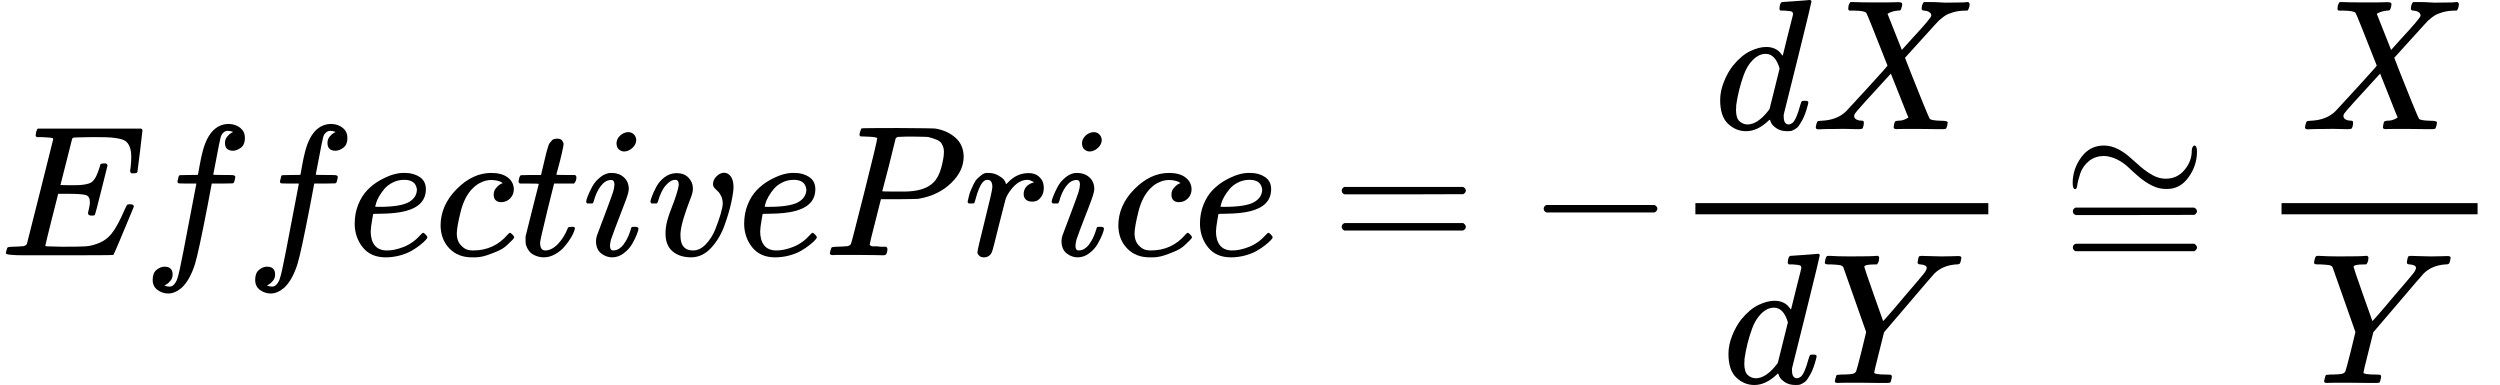
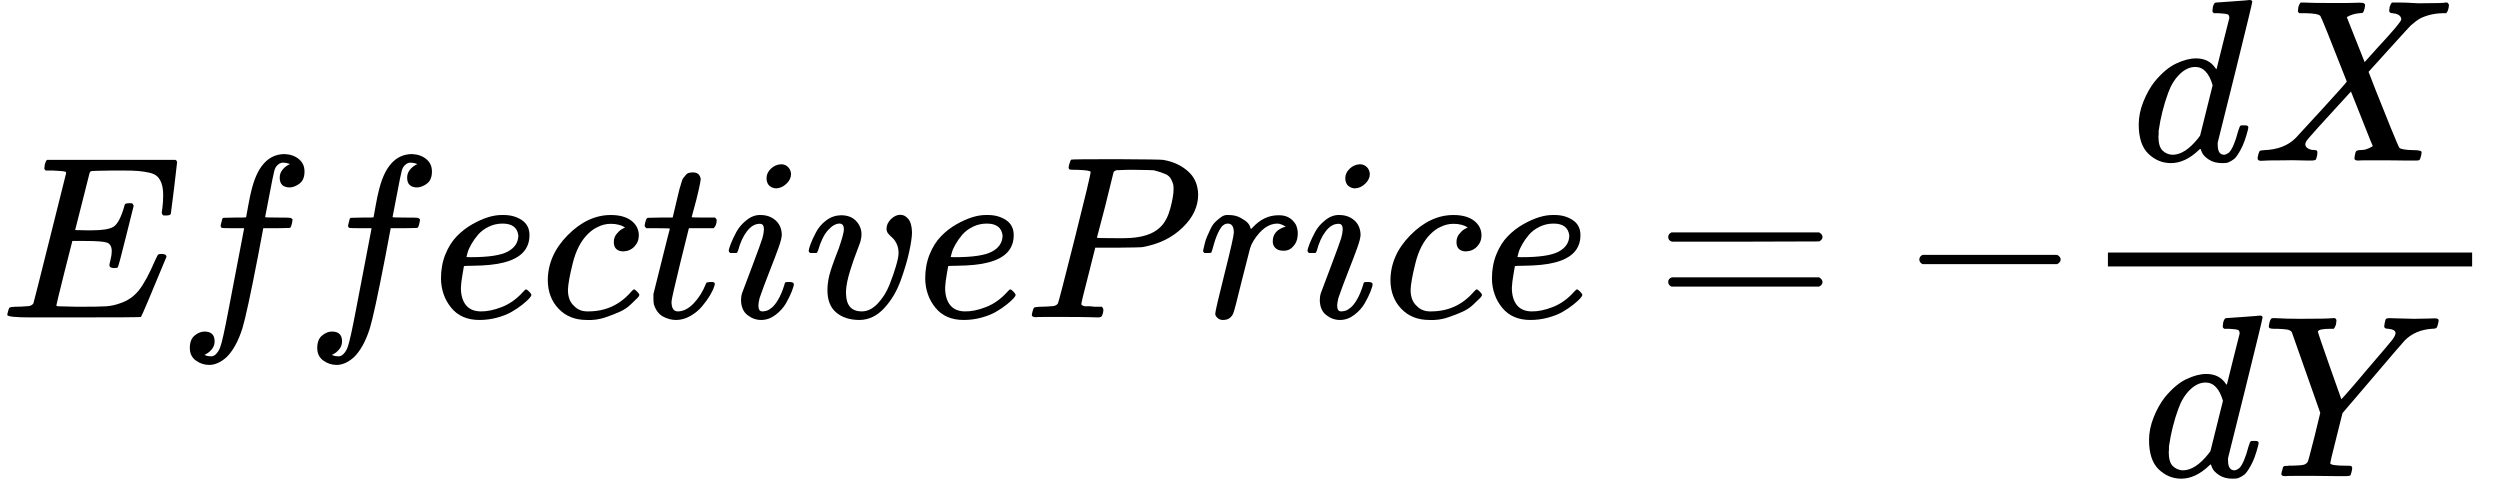
- <svg xmlns="http://www.w3.org/2000/svg" xmlns:xlink="http://www.w3.org/1999/xlink" width="242.808px" height="37.392px" viewBox="0 -1370 13415.1 2066" aria-hidden="true" style="">
+ <svg xmlns="http://www.w3.org/2000/svg" xmlns:xlink="http://www.w3.org/1999/xlink" width="195.288px" height="37.392px" viewBox="0 -1370 10789.6 2066" aria-hidden="true" style="">
  <defs>
-     <path id="MJX-6-TEX-I-1D438" d="M492 213Q472 213 472 226Q472 230 477 250T482 285Q482 316 461 323T364 330H312Q311 328 277 192T243 52Q243 48 254 48T334 46Q428 46 458 48T518 61Q567 77 599 117T670 248Q680 270 683 272Q690 274 698 274Q718 274 718 261Q613 7 608 2Q605 0 322 0H133Q31 0 31 11Q31 13 34 25Q38 41 42 43T65 46Q92 46 125 49Q139 52 144 61Q146 66 215 342T285 622Q285 629 281 629Q273 632 228 634H197Q191 640 191 642T193 659Q197 676 203 680H757Q764 676 764 669Q764 664 751 557T737 447Q735 440 717 440H705Q698 445 698 453L701 476Q704 500 704 528Q704 558 697 578T678 609T643 625T596 632T532 634H485Q397 633 392 631Q388 629 386 622Q385 619 355 499T324 377Q347 376 372 376H398Q464 376 489 391T534 472Q538 488 540 490T557 493Q562 493 565 493T570 492T572 491T574 487T577 483L544 351Q511 218 508 216Q505 213 492 213Z" />
-     <path id="MJX-6-TEX-I-1D453" d="M118 -162Q120 -162 124 -164T135 -167T147 -168Q160 -168 171 -155T187 -126Q197 -99 221 27T267 267T289 382V385H242Q195 385 192 387Q188 390 188 397L195 425Q197 430 203 430T250 431Q298 431 298 432Q298 434 307 482T319 540Q356 705 465 705Q502 703 526 683T550 630Q550 594 529 578T487 561Q443 561 443 603Q443 622 454 636T478 657L487 662Q471 668 457 668Q445 668 434 658T419 630Q412 601 403 552T387 469T380 433Q380 431 435 431Q480 431 487 430T498 424Q499 420 496 407T491 391Q489 386 482 386T428 385H372L349 263Q301 15 282 -47Q255 -132 212 -173Q175 -205 139 -205Q107 -205 81 -186T55 -132Q55 -95 76 -78T118 -61Q162 -61 162 -103Q162 -122 151 -136T127 -157L118 -162Z" />
-     <path id="MJX-6-TEX-I-1D452" d="M39 168Q39 225 58 272T107 350T174 402T244 433T307 442H310Q355 442 388 420T421 355Q421 265 310 237Q261 224 176 223Q139 223 138 221Q138 219 132 186T125 128Q125 81 146 54T209 26T302 45T394 111Q403 121 406 121Q410 121 419 112T429 98T420 82T390 55T344 24T281 -1T205 -11Q126 -11 83 42T39 168ZM373 353Q367 405 305 405Q272 405 244 391T199 357T170 316T154 280T149 261Q149 260 169 260Q282 260 327 284T373 353Z" />
-     <path id="MJX-6-TEX-I-1D450" d="M34 159Q34 268 120 355T306 442Q362 442 394 418T427 355Q427 326 408 306T360 285Q341 285 330 295T319 325T330 359T352 380T366 386H367Q367 388 361 392T340 400T306 404Q276 404 249 390Q228 381 206 359Q162 315 142 235T121 119Q121 73 147 50Q169 26 205 26H209Q321 26 394 111Q403 121 406 121Q410 121 419 112T429 98T420 83T391 55T346 25T282 0T202 -11Q127 -11 81 37T34 159Z" />
-     <path id="MJX-6-TEX-I-1D461" d="M26 385Q19 392 19 395Q19 399 22 411T27 425Q29 430 36 430T87 431H140L159 511Q162 522 166 540T173 566T179 586T187 603T197 615T211 624T229 626Q247 625 254 615T261 596Q261 589 252 549T232 470L222 433Q222 431 272 431H323Q330 424 330 420Q330 398 317 385H210L174 240Q135 80 135 68Q135 26 162 26Q197 26 230 60T283 144Q285 150 288 151T303 153H307Q322 153 322 145Q322 142 319 133Q314 117 301 95T267 48T216 6T155 -11Q125 -11 98 4T59 56Q57 64 57 83V101L92 241Q127 382 128 383Q128 385 77 385H26Z" />
-     <path id="MJX-6-TEX-I-1D456" d="M184 600Q184 624 203 642T247 661Q265 661 277 649T290 619Q290 596 270 577T226 557Q211 557 198 567T184 600ZM21 287Q21 295 30 318T54 369T98 420T158 442Q197 442 223 419T250 357Q250 340 236 301T196 196T154 83Q149 61 149 51Q149 26 166 26Q175 26 185 29T208 43T235 78T260 137Q263 149 265 151T282 153Q302 153 302 143Q302 135 293 112T268 61T223 11T161 -11Q129 -11 102 10T74 74Q74 91 79 106T122 220Q160 321 166 341T173 380Q173 404 156 404H154Q124 404 99 371T61 287Q60 286 59 284T58 281T56 279T53 278T49 278T41 278H27Q21 284 21 287Z" />
-     <path id="MJX-6-TEX-I-1D463" d="M173 380Q173 405 154 405Q130 405 104 376T61 287Q60 286 59 284T58 281T56 279T53 278T49 278T41 278H27Q21 284 21 287Q21 294 29 316T53 368T97 419T160 441Q202 441 225 417T249 361Q249 344 246 335Q246 329 231 291T200 202T182 113Q182 86 187 69Q200 26 250 26Q287 26 319 60T369 139T398 222T409 277Q409 300 401 317T383 343T365 361T357 383Q357 405 376 424T417 443Q436 443 451 425T467 367Q467 340 455 284T418 159T347 40T241 -11Q177 -11 139 22Q102 54 102 117Q102 148 110 181T151 298Q173 362 173 380Z" />
-     <path id="MJX-6-TEX-I-1D443" d="M287 628Q287 635 230 637Q206 637 199 638T192 648Q192 649 194 659Q200 679 203 681T397 683Q587 682 600 680Q664 669 707 631T751 530Q751 453 685 389Q616 321 507 303Q500 302 402 301H307L277 182Q247 66 247 59Q247 55 248 54T255 50T272 48T305 46H336Q342 37 342 35Q342 19 335 5Q330 0 319 0Q316 0 282 1T182 2Q120 2 87 2T51 1Q33 1 33 11Q33 13 36 25Q40 41 44 43T67 46Q94 46 127 49Q141 52 146 61Q149 65 218 339T287 628ZM645 554Q645 567 643 575T634 597T609 619T560 635Q553 636 480 637Q463 637 445 637T416 636T404 636Q391 635 386 627Q384 621 367 550T332 412T314 344Q314 342 395 342H407H430Q542 342 590 392Q617 419 631 471T645 554Z" />
-     <path id="MJX-6-TEX-I-1D45F" d="M21 287Q22 290 23 295T28 317T38 348T53 381T73 411T99 433T132 442Q161 442 183 430T214 408T225 388Q227 382 228 382T236 389Q284 441 347 441H350Q398 441 422 400Q430 381 430 363Q430 333 417 315T391 292T366 288Q346 288 334 299T322 328Q322 376 378 392Q356 405 342 405Q286 405 239 331Q229 315 224 298T190 165Q156 25 151 16Q138 -11 108 -11Q95 -11 87 -5T76 7T74 17Q74 30 114 189T154 366Q154 405 128 405Q107 405 92 377T68 316T57 280Q55 278 41 278H27Q21 284 21 287Z" />
-     <path id="MJX-6-TEX-N-3D" d="M56 347Q56 360 70 367H707Q722 359 722 347Q722 336 708 328L390 327H72Q56 332 56 347ZM56 153Q56 168 72 173H708Q722 163 722 153Q722 140 707 133H70Q56 140 56 153Z" />
-     <path id="MJX-6-TEX-N-2212" d="M84 237T84 250T98 270H679Q694 262 694 250T679 230H98Q84 237 84 250Z" />
-     <path id="MJX-6-TEX-I-1D451" d="M366 683Q367 683 438 688T511 694Q523 694 523 686Q523 679 450 384T375 83T374 68Q374 26 402 26Q411 27 422 35Q443 55 463 131Q469 151 473 152Q475 153 483 153H487H491Q506 153 506 145Q506 140 503 129Q490 79 473 48T445 8T417 -8Q409 -10 393 -10Q359 -10 336 5T306 36L300 51Q299 52 296 50Q294 48 292 46Q233 -10 172 -10Q117 -10 75 30T33 157Q33 205 53 255T101 341Q148 398 195 420T280 442Q336 442 364 400Q369 394 369 396Q370 400 396 505T424 616Q424 629 417 632T378 637H357Q351 643 351 645T353 664Q358 683 366 683ZM352 326Q329 405 277 405Q242 405 210 374T160 293Q131 214 119 129Q119 126 119 118T118 106Q118 61 136 44T179 26Q233 26 290 98L298 109L352 326Z" />
-     <path id="MJX-6-TEX-I-1D44B" d="M42 0H40Q26 0 26 11Q26 15 29 27Q33 41 36 43T55 46Q141 49 190 98Q200 108 306 224T411 342Q302 620 297 625Q288 636 234 637H206Q200 643 200 645T202 664Q206 677 212 683H226Q260 681 347 681Q380 681 408 681T453 682T473 682Q490 682 490 671Q490 670 488 658Q484 643 481 640T465 637Q434 634 411 620L488 426L541 485Q646 598 646 610Q646 628 622 635Q617 635 609 637Q594 637 594 648Q594 650 596 664Q600 677 606 683H618Q619 683 643 683T697 681T738 680Q828 680 837 683H845Q852 676 852 672Q850 647 840 637H824Q790 636 763 628T722 611T698 593L687 584Q687 585 592 480L505 384Q505 383 536 304T601 142T638 56Q648 47 699 46Q734 46 734 37Q734 35 732 23Q728 7 725 4T711 1Q708 1 678 1T589 2Q528 2 496 2T461 1Q444 1 444 10Q444 11 446 25Q448 35 450 39T455 44T464 46T480 47T506 54Q523 62 523 64Q522 64 476 181L429 299Q241 95 236 84Q232 76 232 72Q232 53 261 47Q262 47 267 47T273 46Q276 46 277 46T280 45T283 42T284 35Q284 26 282 19Q279 6 276 4T261 1Q258 1 243 1T201 2T142 2Q64 2 42 0Z" />
-     <path id="MJX-6-TEX-I-1D44C" d="M66 637Q54 637 49 637T39 638T32 641T30 647T33 664T42 682Q44 683 56 683Q104 680 165 680Q288 680 306 683H316Q322 677 322 674T320 656Q316 643 310 637H298Q242 637 242 624Q242 619 292 477T343 333L346 336Q350 340 358 349T379 373T411 410T454 461Q546 568 561 587T577 618Q577 634 545 637Q528 637 528 647Q528 649 530 661Q533 676 535 679T549 683Q551 683 578 682T657 680Q684 680 713 681T746 682Q763 682 763 673Q763 669 760 657T755 643Q753 637 734 637Q662 632 617 587Q608 578 477 424L348 273L322 169Q295 62 295 57Q295 46 363 46Q379 46 384 45T390 35Q390 33 388 23Q384 6 382 4T366 1Q361 1 324 1T232 2Q170 2 138 2T102 1Q84 1 84 9Q84 14 87 24Q88 27 89 30T90 35T91 39T93 42T96 44T101 45T107 45T116 46T129 46Q168 47 180 50T198 63Q201 68 227 171L252 274L129 623Q128 624 127 625T125 627T122 629T118 631T113 633T105 634T96 635T83 636T66 637Z" />
-     <path id="MJX-6-TEX-N-2245" d="M55 388Q55 463 101 526T222 589Q260 589 296 571T362 526T421 474T484 430T554 411Q616 411 655 458T694 560Q694 572 698 580T708 589Q722 589 722 556Q722 482 677 419T562 356H554Q517 356 481 374T414 418T355 471T292 515T223 533Q179 533 145 508Q109 479 96 440T80 378T69 355Q55 355 55 388ZM56 236Q56 249 70 256H707Q722 248 722 236Q722 225 708 217L390 216H72Q56 221 56 236ZM56 42Q56 57 72 62H708Q722 52 722 42Q722 30 707 22H70Q56 29 56 42Z" />
+     <path id="MJX-9-TEX-I-1D438" d="M492 213Q472 213 472 226Q472 230 477 250T482 285Q482 316 461 323T364 330H312Q311 328 277 192T243 52Q243 48 254 48T334 46Q428 46 458 48T518 61Q567 77 599 117T670 248Q680 270 683 272Q690 274 698 274Q718 274 718 261Q613 7 608 2Q605 0 322 0H133Q31 0 31 11Q31 13 34 25Q38 41 42 43T65 46Q92 46 125 49Q139 52 144 61Q146 66 215 342T285 622Q285 629 281 629Q273 632 228 634H197Q191 640 191 642T193 659Q197 676 203 680H757Q764 676 764 669Q764 664 751 557T737 447Q735 440 717 440H705Q698 445 698 453L701 476Q704 500 704 528Q704 558 697 578T678 609T643 625T596 632T532 634H485Q397 633 392 631Q388 629 386 622Q385 619 355 499T324 377Q347 376 372 376H398Q464 376 489 391T534 472Q538 488 540 490T557 493Q562 493 565 493T570 492T572 491T574 487T577 483L544 351Q511 218 508 216Q505 213 492 213Z" />
+     <path id="MJX-9-TEX-I-1D453" d="M118 -162Q120 -162 124 -164T135 -167T147 -168Q160 -168 171 -155T187 -126Q197 -99 221 27T267 267T289 382V385H242Q195 385 192 387Q188 390 188 397L195 425Q197 430 203 430T250 431Q298 431 298 432Q298 434 307 482T319 540Q356 705 465 705Q502 703 526 683T550 630Q550 594 529 578T487 561Q443 561 443 603Q443 622 454 636T478 657L487 662Q471 668 457 668Q445 668 434 658T419 630Q412 601 403 552T387 469T380 433Q380 431 435 431Q480 431 487 430T498 424Q499 420 496 407T491 391Q489 386 482 386T428 385H372L349 263Q301 15 282 -47Q255 -132 212 -173Q175 -205 139 -205Q107 -205 81 -186T55 -132Q55 -95 76 -78T118 -61Q162 -61 162 -103Q162 -122 151 -136T127 -157L118 -162Z" />
+     <path id="MJX-9-TEX-I-1D452" d="M39 168Q39 225 58 272T107 350T174 402T244 433T307 442H310Q355 442 388 420T421 355Q421 265 310 237Q261 224 176 223Q139 223 138 221Q138 219 132 186T125 128Q125 81 146 54T209 26T302 45T394 111Q403 121 406 121Q410 121 419 112T429 98T420 82T390 55T344 24T281 -1T205 -11Q126 -11 83 42T39 168ZM373 353Q367 405 305 405Q272 405 244 391T199 357T170 316T154 280T149 261Q149 260 169 260Q282 260 327 284T373 353Z" />
+     <path id="MJX-9-TEX-I-1D450" d="M34 159Q34 268 120 355T306 442Q362 442 394 418T427 355Q427 326 408 306T360 285Q341 285 330 295T319 325T330 359T352 380T366 386H367Q367 388 361 392T340 400T306 404Q276 404 249 390Q228 381 206 359Q162 315 142 235T121 119Q121 73 147 50Q169 26 205 26H209Q321 26 394 111Q403 121 406 121Q410 121 419 112T429 98T420 83T391 55T346 25T282 0T202 -11Q127 -11 81 37T34 159Z" />
+     <path id="MJX-9-TEX-I-1D461" d="M26 385Q19 392 19 395Q19 399 22 411T27 425Q29 430 36 430T87 431H140L159 511Q162 522 166 540T173 566T179 586T187 603T197 615T211 624T229 626Q247 625 254 615T261 596Q261 589 252 549T232 470L222 433Q222 431 272 431H323Q330 424 330 420Q330 398 317 385H210L174 240Q135 80 135 68Q135 26 162 26Q197 26 230 60T283 144Q285 150 288 151T303 153H307Q322 153 322 145Q322 142 319 133Q314 117 301 95T267 48T216 6T155 -11Q125 -11 98 4T59 56Q57 64 57 83V101L92 241Q127 382 128 383Q128 385 77 385H26Z" />
+     <path id="MJX-9-TEX-I-1D456" d="M184 600Q184 624 203 642T247 661Q265 661 277 649T290 619Q290 596 270 577T226 557Q211 557 198 567T184 600ZM21 287Q21 295 30 318T54 369T98 420T158 442Q197 442 223 419T250 357Q250 340 236 301T196 196T154 83Q149 61 149 51Q149 26 166 26Q175 26 185 29T208 43T235 78T260 137Q263 149 265 151T282 153Q302 153 302 143Q302 135 293 112T268 61T223 11T161 -11Q129 -11 102 10T74 74Q74 91 79 106T122 220Q160 321 166 341T173 380Q173 404 156 404H154Q124 404 99 371T61 287Q60 286 59 284T58 281T56 279T53 278T49 278T41 278H27Q21 284 21 287Z" />
+     <path id="MJX-9-TEX-I-1D463" d="M173 380Q173 405 154 405Q130 405 104 376T61 287Q60 286 59 284T58 281T56 279T53 278T49 278T41 278H27Q21 284 21 287Q21 294 29 316T53 368T97 419T160 441Q202 441 225 417T249 361Q249 344 246 335Q246 329 231 291T200 202T182 113Q182 86 187 69Q200 26 250 26Q287 26 319 60T369 139T398 222T409 277Q409 300 401 317T383 343T365 361T357 383Q357 405 376 424T417 443Q436 443 451 425T467 367Q467 340 455 284T418 159T347 40T241 -11Q177 -11 139 22Q102 54 102 117Q102 148 110 181T151 298Q173 362 173 380Z" />
+     <path id="MJX-9-TEX-I-1D443" d="M287 628Q287 635 230 637Q206 637 199 638T192 648Q192 649 194 659Q200 679 203 681T397 683Q587 682 600 680Q664 669 707 631T751 530Q751 453 685 389Q616 321 507 303Q500 302 402 301H307L277 182Q247 66 247 59Q247 55 248 54T255 50T272 48T305 46H336Q342 37 342 35Q342 19 335 5Q330 0 319 0Q316 0 282 1T182 2Q120 2 87 2T51 1Q33 1 33 11Q33 13 36 25Q40 41 44 43T67 46Q94 46 127 49Q141 52 146 61Q149 65 218 339T287 628ZM645 554Q645 567 643 575T634 597T609 619T560 635Q553 636 480 637Q463 637 445 637T416 636T404 636Q391 635 386 627Q384 621 367 550T332 412T314 344Q314 342 395 342H407H430Q542 342 590 392Q617 419 631 471T645 554Z" />
+     <path id="MJX-9-TEX-I-1D45F" d="M21 287Q22 290 23 295T28 317T38 348T53 381T73 411T99 433T132 442Q161 442 183 430T214 408T225 388Q227 382 228 382T236 389Q284 441 347 441H350Q398 441 422 400Q430 381 430 363Q430 333 417 315T391 292T366 288Q346 288 334 299T322 328Q322 376 378 392Q356 405 342 405Q286 405 239 331Q229 315 224 298T190 165Q156 25 151 16Q138 -11 108 -11Q95 -11 87 -5T76 7T74 17Q74 30 114 189T154 366Q154 405 128 405Q107 405 92 377T68 316T57 280Q55 278 41 278H27Q21 284 21 287Z" />
+     <path id="MJX-9-TEX-N-3D" d="M56 347Q56 360 70 367H707Q722 359 722 347Q722 336 708 328L390 327H72Q56 332 56 347ZM56 153Q56 168 72 173H708Q722 163 722 153Q722 140 707 133H70Q56 140 56 153Z" />
+     <path id="MJX-9-TEX-N-2212" d="M84 237T84 250T98 270H679Q694 262 694 250T679 230H98Q84 237 84 250Z" />
+     <path id="MJX-9-TEX-I-1D451" d="M366 683Q367 683 438 688T511 694Q523 694 523 686Q523 679 450 384T375 83T374 68Q374 26 402 26Q411 27 422 35Q443 55 463 131Q469 151 473 152Q475 153 483 153H487H491Q506 153 506 145Q506 140 503 129Q490 79 473 48T445 8T417 -8Q409 -10 393 -10Q359 -10 336 5T306 36L300 51Q299 52 296 50Q294 48 292 46Q233 -10 172 -10Q117 -10 75 30T33 157Q33 205 53 255T101 341Q148 398 195 420T280 442Q336 442 364 400Q369 394 369 396Q370 400 396 505T424 616Q424 629 417 632T378 637H357Q351 643 351 645T353 664Q358 683 366 683ZM352 326Q329 405 277 405Q242 405 210 374T160 293Q131 214 119 129Q119 126 119 118T118 106Q118 61 136 44T179 26Q233 26 290 98L298 109L352 326Z" />
+     <path id="MJX-9-TEX-I-1D44B" d="M42 0H40Q26 0 26 11Q26 15 29 27Q33 41 36 43T55 46Q141 49 190 98Q200 108 306 224T411 342Q302 620 297 625Q288 636 234 637H206Q200 643 200 645T202 664Q206 677 212 683H226Q260 681 347 681Q380 681 408 681T453 682T473 682Q490 682 490 671Q490 670 488 658Q484 643 481 640T465 637Q434 634 411 620L488 426L541 485Q646 598 646 610Q646 628 622 635Q617 635 609 637Q594 637 594 648Q594 650 596 664Q600 677 606 683H618Q619 683 643 683T697 681T738 680Q828 680 837 683H845Q852 676 852 672Q850 647 840 637H824Q790 636 763 628T722 611T698 593L687 584Q687 585 592 480L505 384Q505 383 536 304T601 142T638 56Q648 47 699 46Q734 46 734 37Q734 35 732 23Q728 7 725 4T711 1Q708 1 678 1T589 2Q528 2 496 2T461 1Q444 1 444 10Q444 11 446 25Q448 35 450 39T455 44T464 46T480 47T506 54Q523 62 523 64Q522 64 476 181L429 299Q241 95 236 84Q232 76 232 72Q232 53 261 47Q262 47 267 47T273 46Q276 46 277 46T280 45T283 42T284 35Q284 26 282 19Q279 6 276 4T261 1Q258 1 243 1T201 2T142 2Q64 2 42 0Z" />
+     <path id="MJX-9-TEX-I-1D44C" d="M66 637Q54 637 49 637T39 638T32 641T30 647T33 664T42 682Q44 683 56 683Q104 680 165 680Q288 680 306 683H316Q322 677 322 674T320 656Q316 643 310 637H298Q242 637 242 624Q242 619 292 477T343 333L346 336Q350 340 358 349T379 373T411 410T454 461Q546 568 561 587T577 618Q577 634 545 637Q528 637 528 647Q528 649 530 661Q533 676 535 679T549 683Q551 683 578 682T657 680Q684 680 713 681T746 682Q763 682 763 673Q763 669 760 657T755 643Q753 637 734 637Q662 632 617 587Q608 578 477 424L348 273L322 169Q295 62 295 57Q295 46 363 46Q379 46 384 45T390 35Q390 33 388 23Q384 6 382 4T366 1Q361 1 324 1T232 2Q170 2 138 2T102 1Q84 1 84 9Q84 14 87 24Q88 27 89 30T90 35T91 39T93 42T96 44T101 45T107 45T116 46T129 46Q168 47 180 50T198 63Q201 68 227 171L252 274L129 623Q128 624 127 625T125 627T122 629T118 631T113 633T105 634T96 635T83 636T66 637Z" />
  </defs>
  <g stroke="#000000" fill="#000000" stroke-width="0" transform="scale(1,-1)">
    <g data-mml-node="math">
      <g data-mml-node="mi">
-         <use data-c="1D438" xlink:href="#MJX-6-TEX-I-1D438" />
+         <use data-c="1D438" xlink:href="#MJX-9-TEX-I-1D438" />
      </g>
      <g data-mml-node="mi" transform="translate(764,0)">
-         <use data-c="1D453" xlink:href="#MJX-6-TEX-I-1D453" />
+         <use data-c="1D453" xlink:href="#MJX-9-TEX-I-1D453" />
      </g>
      <g data-mml-node="mi" transform="translate(1314,0)">
-         <use data-c="1D453" xlink:href="#MJX-6-TEX-I-1D453" />
+         <use data-c="1D453" xlink:href="#MJX-9-TEX-I-1D453" />
      </g>
      <g data-mml-node="mi" transform="translate(1864,0)">
-         <use data-c="1D452" xlink:href="#MJX-6-TEX-I-1D452" />
+         <use data-c="1D452" xlink:href="#MJX-9-TEX-I-1D452" />
      </g>
      <g data-mml-node="mi" transform="translate(2330,0)">
-         <use data-c="1D450" xlink:href="#MJX-6-TEX-I-1D450" />
+         <use data-c="1D450" xlink:href="#MJX-9-TEX-I-1D450" />
      </g>
      <g data-mml-node="mi" transform="translate(2763,0)">
-         <use data-c="1D461" xlink:href="#MJX-6-TEX-I-1D461" />
+         <use data-c="1D461" xlink:href="#MJX-9-TEX-I-1D461" />
      </g>
      <g data-mml-node="mi" transform="translate(3124,0)">
-         <use data-c="1D456" xlink:href="#MJX-6-TEX-I-1D456" />
+         <use data-c="1D456" xlink:href="#MJX-9-TEX-I-1D456" />
      </g>
      <g data-mml-node="mi" transform="translate(3469,0)">
-         <use data-c="1D463" xlink:href="#MJX-6-TEX-I-1D463" />
+         <use data-c="1D463" xlink:href="#MJX-9-TEX-I-1D463" />
      </g>
      <g data-mml-node="mi" transform="translate(3954,0)">
-         <use data-c="1D452" xlink:href="#MJX-6-TEX-I-1D452" />
+         <use data-c="1D452" xlink:href="#MJX-9-TEX-I-1D452" />
      </g>
      <g data-mml-node="mi" transform="translate(4420,0)">
-         <use data-c="1D443" xlink:href="#MJX-6-TEX-I-1D443" />
+         <use data-c="1D443" xlink:href="#MJX-9-TEX-I-1D443" />
      </g>
      <g data-mml-node="mi" transform="translate(5171,0)">
-         <use data-c="1D45F" xlink:href="#MJX-6-TEX-I-1D45F" />
+         <use data-c="1D45F" xlink:href="#MJX-9-TEX-I-1D45F" />
      </g>
      <g data-mml-node="mi" transform="translate(5622,0)">
-         <use data-c="1D456" xlink:href="#MJX-6-TEX-I-1D456" />
+         <use data-c="1D456" xlink:href="#MJX-9-TEX-I-1D456" />
      </g>
      <g data-mml-node="mi" transform="translate(5967,0)">
-         <use data-c="1D450" xlink:href="#MJX-6-TEX-I-1D450" />
+         <use data-c="1D450" xlink:href="#MJX-9-TEX-I-1D450" />
      </g>
      <g data-mml-node="mi" transform="translate(6400,0)">
-         <use data-c="1D452" xlink:href="#MJX-6-TEX-I-1D452" />
+         <use data-c="1D452" xlink:href="#MJX-9-TEX-I-1D452" />
      </g>
      <g data-mml-node="mo" transform="translate(7143.8,0)">
-         <use data-c="3D" xlink:href="#MJX-6-TEX-N-3D" />
+         <use data-c="3D" xlink:href="#MJX-9-TEX-N-3D" />
      </g>
      <g data-mml-node="mo" transform="translate(8199.6,0)">
-         <use data-c="2212" xlink:href="#MJX-6-TEX-N-2212" />
+         <use data-c="2212" xlink:href="#MJX-9-TEX-N-2212" />
      </g>
      <g data-mml-node="mfrac" transform="translate(8977.6,0)">
        <g data-mml-node="mrow" transform="translate(220,676)">
          <g data-mml-node="mi">
-             <use data-c="1D451" xlink:href="#MJX-6-TEX-I-1D451" />
+             <use data-c="1D451" xlink:href="#MJX-9-TEX-I-1D451" />
          </g>
          <g data-mml-node="mi" transform="translate(520,0)">
-             <use data-c="1D44B" xlink:href="#MJX-6-TEX-I-1D44B" />
+             <use data-c="1D44B" xlink:href="#MJX-9-TEX-I-1D44B" />
          </g>
        </g>
        <g data-mml-node="mrow" transform="translate(264.5,-686)">
          <g data-mml-node="mi">
-             <use data-c="1D451" xlink:href="#MJX-6-TEX-I-1D451" />
+             <use data-c="1D451" xlink:href="#MJX-9-TEX-I-1D451" />
          </g>
          <g data-mml-node="mi" transform="translate(520,0)">
-             <use data-c="1D44C" xlink:href="#MJX-6-TEX-I-1D44C" />
+             <use data-c="1D44C" xlink:href="#MJX-9-TEX-I-1D44C" />
          </g>
        </g>
        <rect width="1572" height="60" x="120" y="220" />
      </g>
-       <g data-mml-node="mo" transform="translate(11067.3,0)">
-         <use data-c="2245" xlink:href="#MJX-6-TEX-N-2245" />
-       </g>
-       <g data-mml-node="mfrac" transform="translate(12123.1,0)">
-         <g data-mml-node="mi" transform="translate(220,676)">
-           <use data-c="1D44B" xlink:href="#MJX-6-TEX-I-1D44B" />
-         </g>
-         <g data-mml-node="mi" transform="translate(264.5,-686)">
-           <use data-c="1D44C" xlink:href="#MJX-6-TEX-I-1D44C" />
-         </g>
-         <rect width="1052" height="60" x="120" y="220" />
-       </g>
    </g>
  </g>
</svg>
